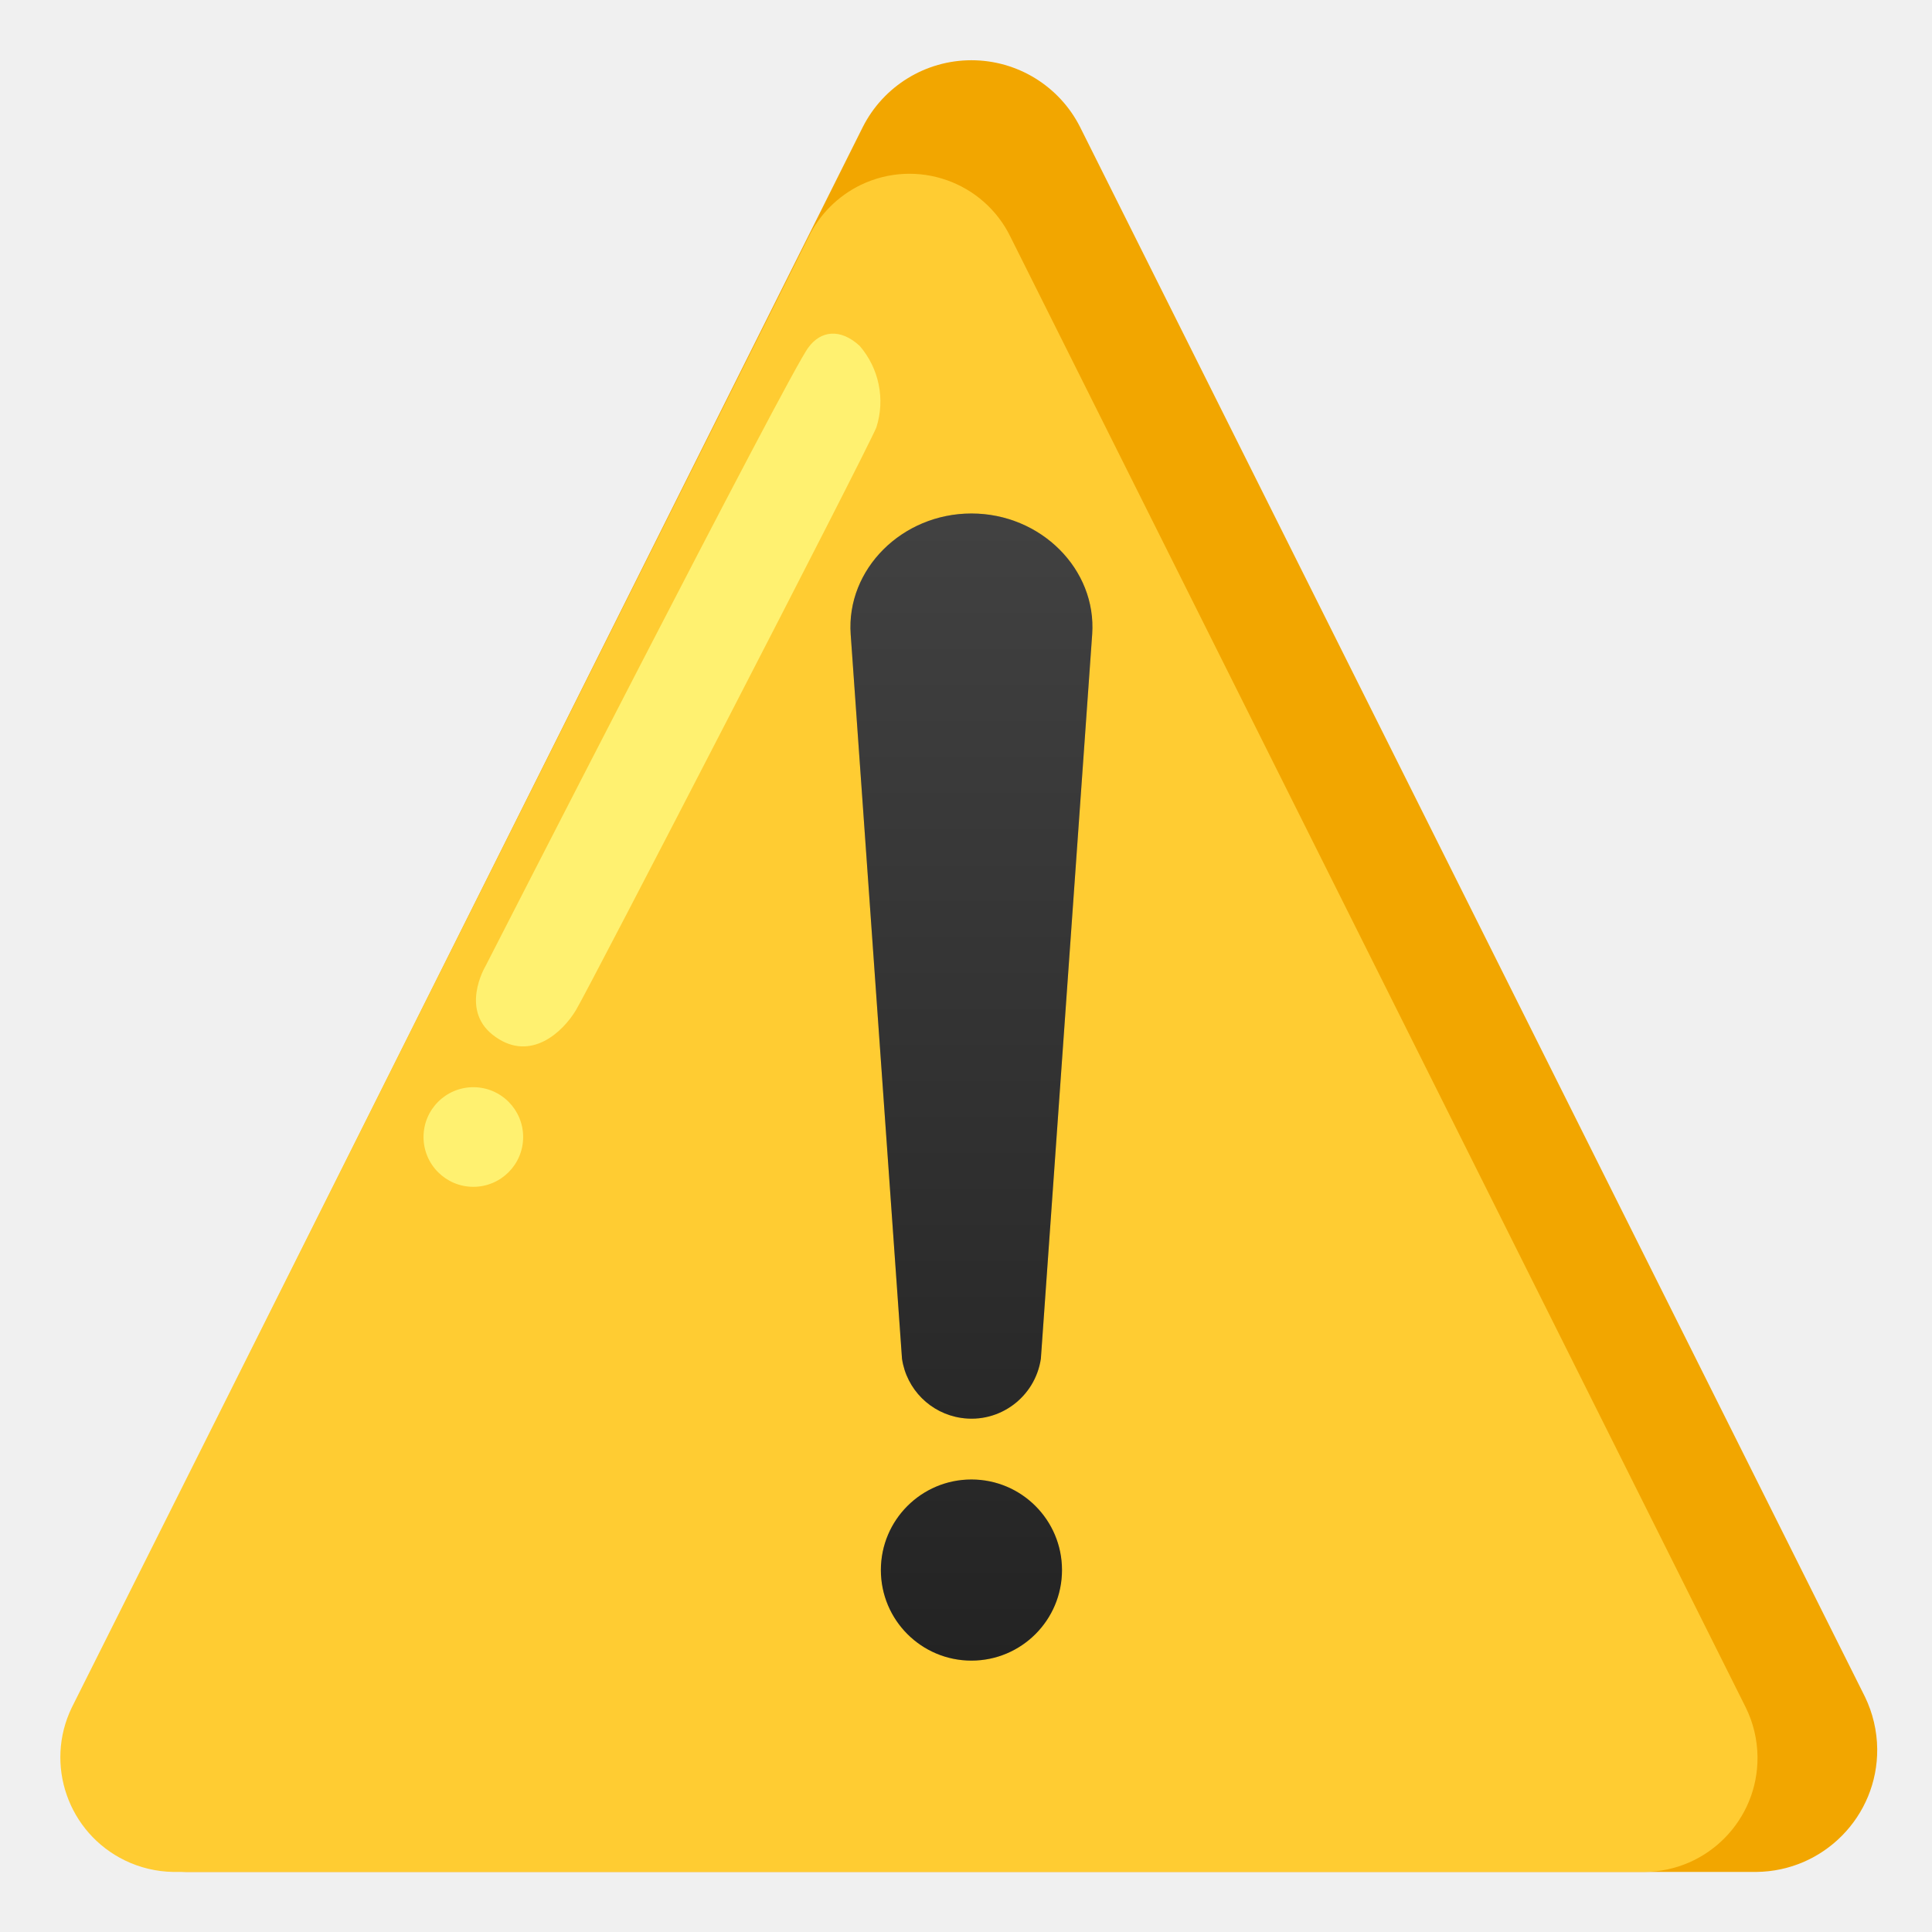
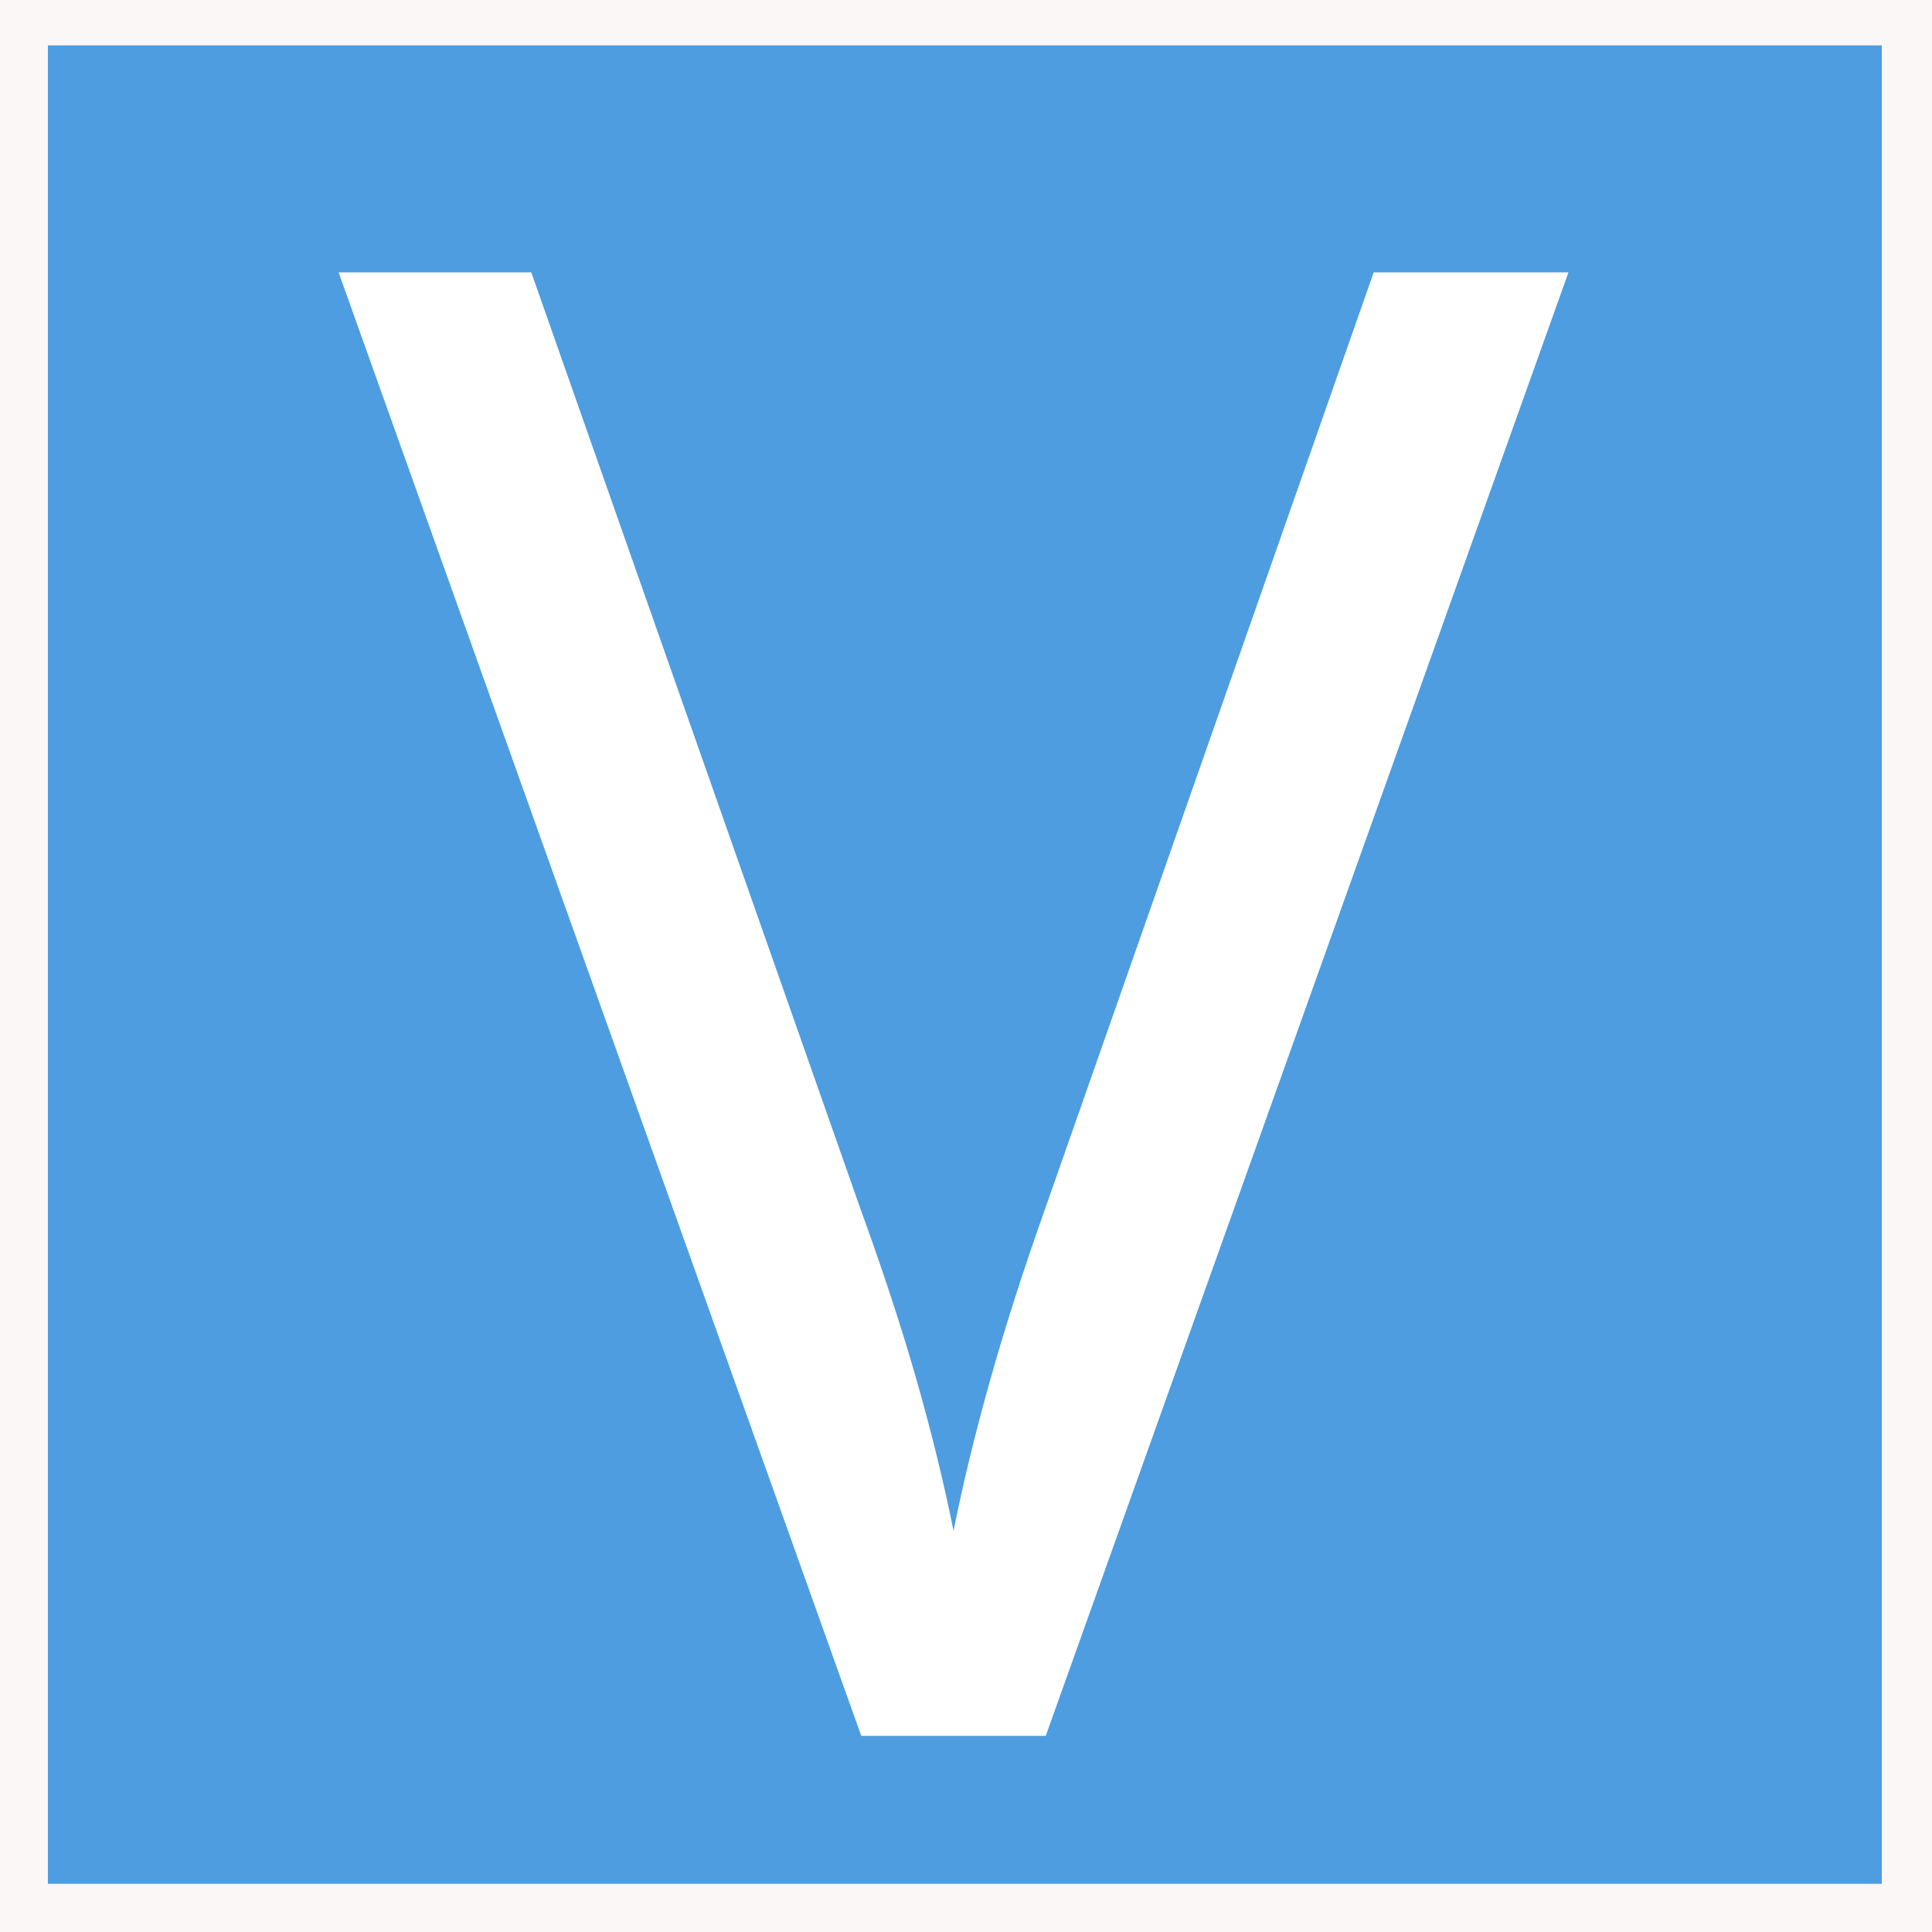
- <svg xmlns="http://www.w3.org/2000/svg" width="800px" height="800px" viewBox="0 0 128 128" aria-hidden="true" role="img" class="iconify iconify--noto" preserveAspectRatio="xMidYMid meet">
-   <path d="M57.16 8.42l-52 104c-1.94 4.02-.26 8.85 3.75 10.79c1.08.52 2.25.8 3.45.81h104c4.46-.04 8.05-3.69 8.01-8.15a8.123 8.123 0 0 0-.81-3.45l-52-104a8.067 8.067 0 0 0-14.4 0z" fill="#f2a600">
- 
- </path>
-   <path d="M53.56 15.72l-48.8 97.4c-1.83 3.77-.25 8.31 3.52 10.14c.99.48 2.08.74 3.18.76h97.5a7.55 7.55 0 0 0 7.48-7.62a7.605 7.605 0 0 0-.78-3.28l-48.7-97.4a7.443 7.443 0 0 0-9.93-3.47a7.484 7.484 0 0 0-3.47 3.47z" fill="#ffcc32">
- 
- </path>
-   <g opacity=".2" fill="#424242">
-     <path d="M64.36 34.02c4.6 0 8.3 3.7 8 8l-3.4 48c-.38 2.54-2.74 4.3-5.28 3.92a4.646 4.646 0 0 1-3.92-3.92l-3.4-48c-.3-4.3 3.4-8 8-8">
- 
- </path>
-     <path d="M64.36 98.02c3.31 0 6 2.69 6 6s-2.69 6-6 6s-6-2.69-6-6s2.69-6 6-6">
- 
- </path>
+ <svg xmlns="http://www.w3.org/2000/svg" width="640" height="640">
+   <g class="layer">
+     <rect fill="#4d9de0" height="638" id="svg_1" stroke="#fcf7f7" stroke-width="29" width="636.5" x="1.366" y="0.535" />
+     <text fill="#000000" font-family="serif" font-size="29" id="svg_3" stroke="#fcf7f7" stroke-dasharray="null" stroke-linecap="null" stroke-linejoin="null" stroke-width="0" text-anchor="middle" transform="matrix(16.5494 0 0 15.5924 -2817.56 -2810.97)" x="182.948" xml:space="preserve" y="202.17" />
+     <text fill="#ffffff" font-family="Sans-serif" font-size="679" id="svg_4" stroke="#fcf7f7" stroke-dasharray="null" stroke-linecap="null" stroke-linejoin="null" stroke-width="0" text-anchor="middle" x="315.866" xml:space="preserve" y="575.035">V</text>
  </g>
-   <linearGradient id="IconifyId17ecdb2904d178eab21432" gradientUnits="userSpaceOnUse" x1="68" y1="-1808.36" x2="68" y2="-1887.05" gradientTransform="matrix(1 0 0 -1 -3.64 -1776.09)">
-     <stop offset="0" stop-color="#424242">
- 
- </stop>
-     <stop offset="1" stop-color="#212121">
- 
- </stop>
-   </linearGradient>
-   <path d="M64.36 34.02c4.6 0 8.3 3.7 8 8l-3.4 48c-.38 2.54-2.74 4.3-5.28 3.92a4.646 4.646 0 0 1-3.92-3.92l-3.4-48c-.3-4.3 3.4-8 8-8z" fill="url(#IconifyId17ecdb2904d178eab21432)">
- 
- </path>
-   <linearGradient id="IconifyId17ecdb2904d178eab21433" gradientUnits="userSpaceOnUse" x1="64.36" y1="-1808.36" x2="64.36" y2="-1887.05" gradientTransform="matrix(1 0 0 -1 0 -1772.11)">
-     <stop offset="0" stop-color="#424242">
- 
- </stop>
-     <stop offset="1" stop-color="#212121">
- 
- </stop>
-   </linearGradient>
-   <circle cx="64.36" cy="104.02" r="6" fill="url(#IconifyId17ecdb2904d178eab21433)">
- 
- </circle>
-   <path d="M53.56 23.02c-1.2 1.5-21.4 41-21.4 41s-1.8 3 .7 4.7c2.3 1.6 4.4-.3 5.3-1.8s19.2-36.9 19.9-38.6c.6-1.87.18-3.91-1.1-5.4c-1.3-1.2-2.6-1-3.4.1z" fill="#fff170">
- 
- </path>
-   <circle cx="31.36" cy="75.33" r="3.3" fill="#fff170">
- 
- </circle>
</svg>
